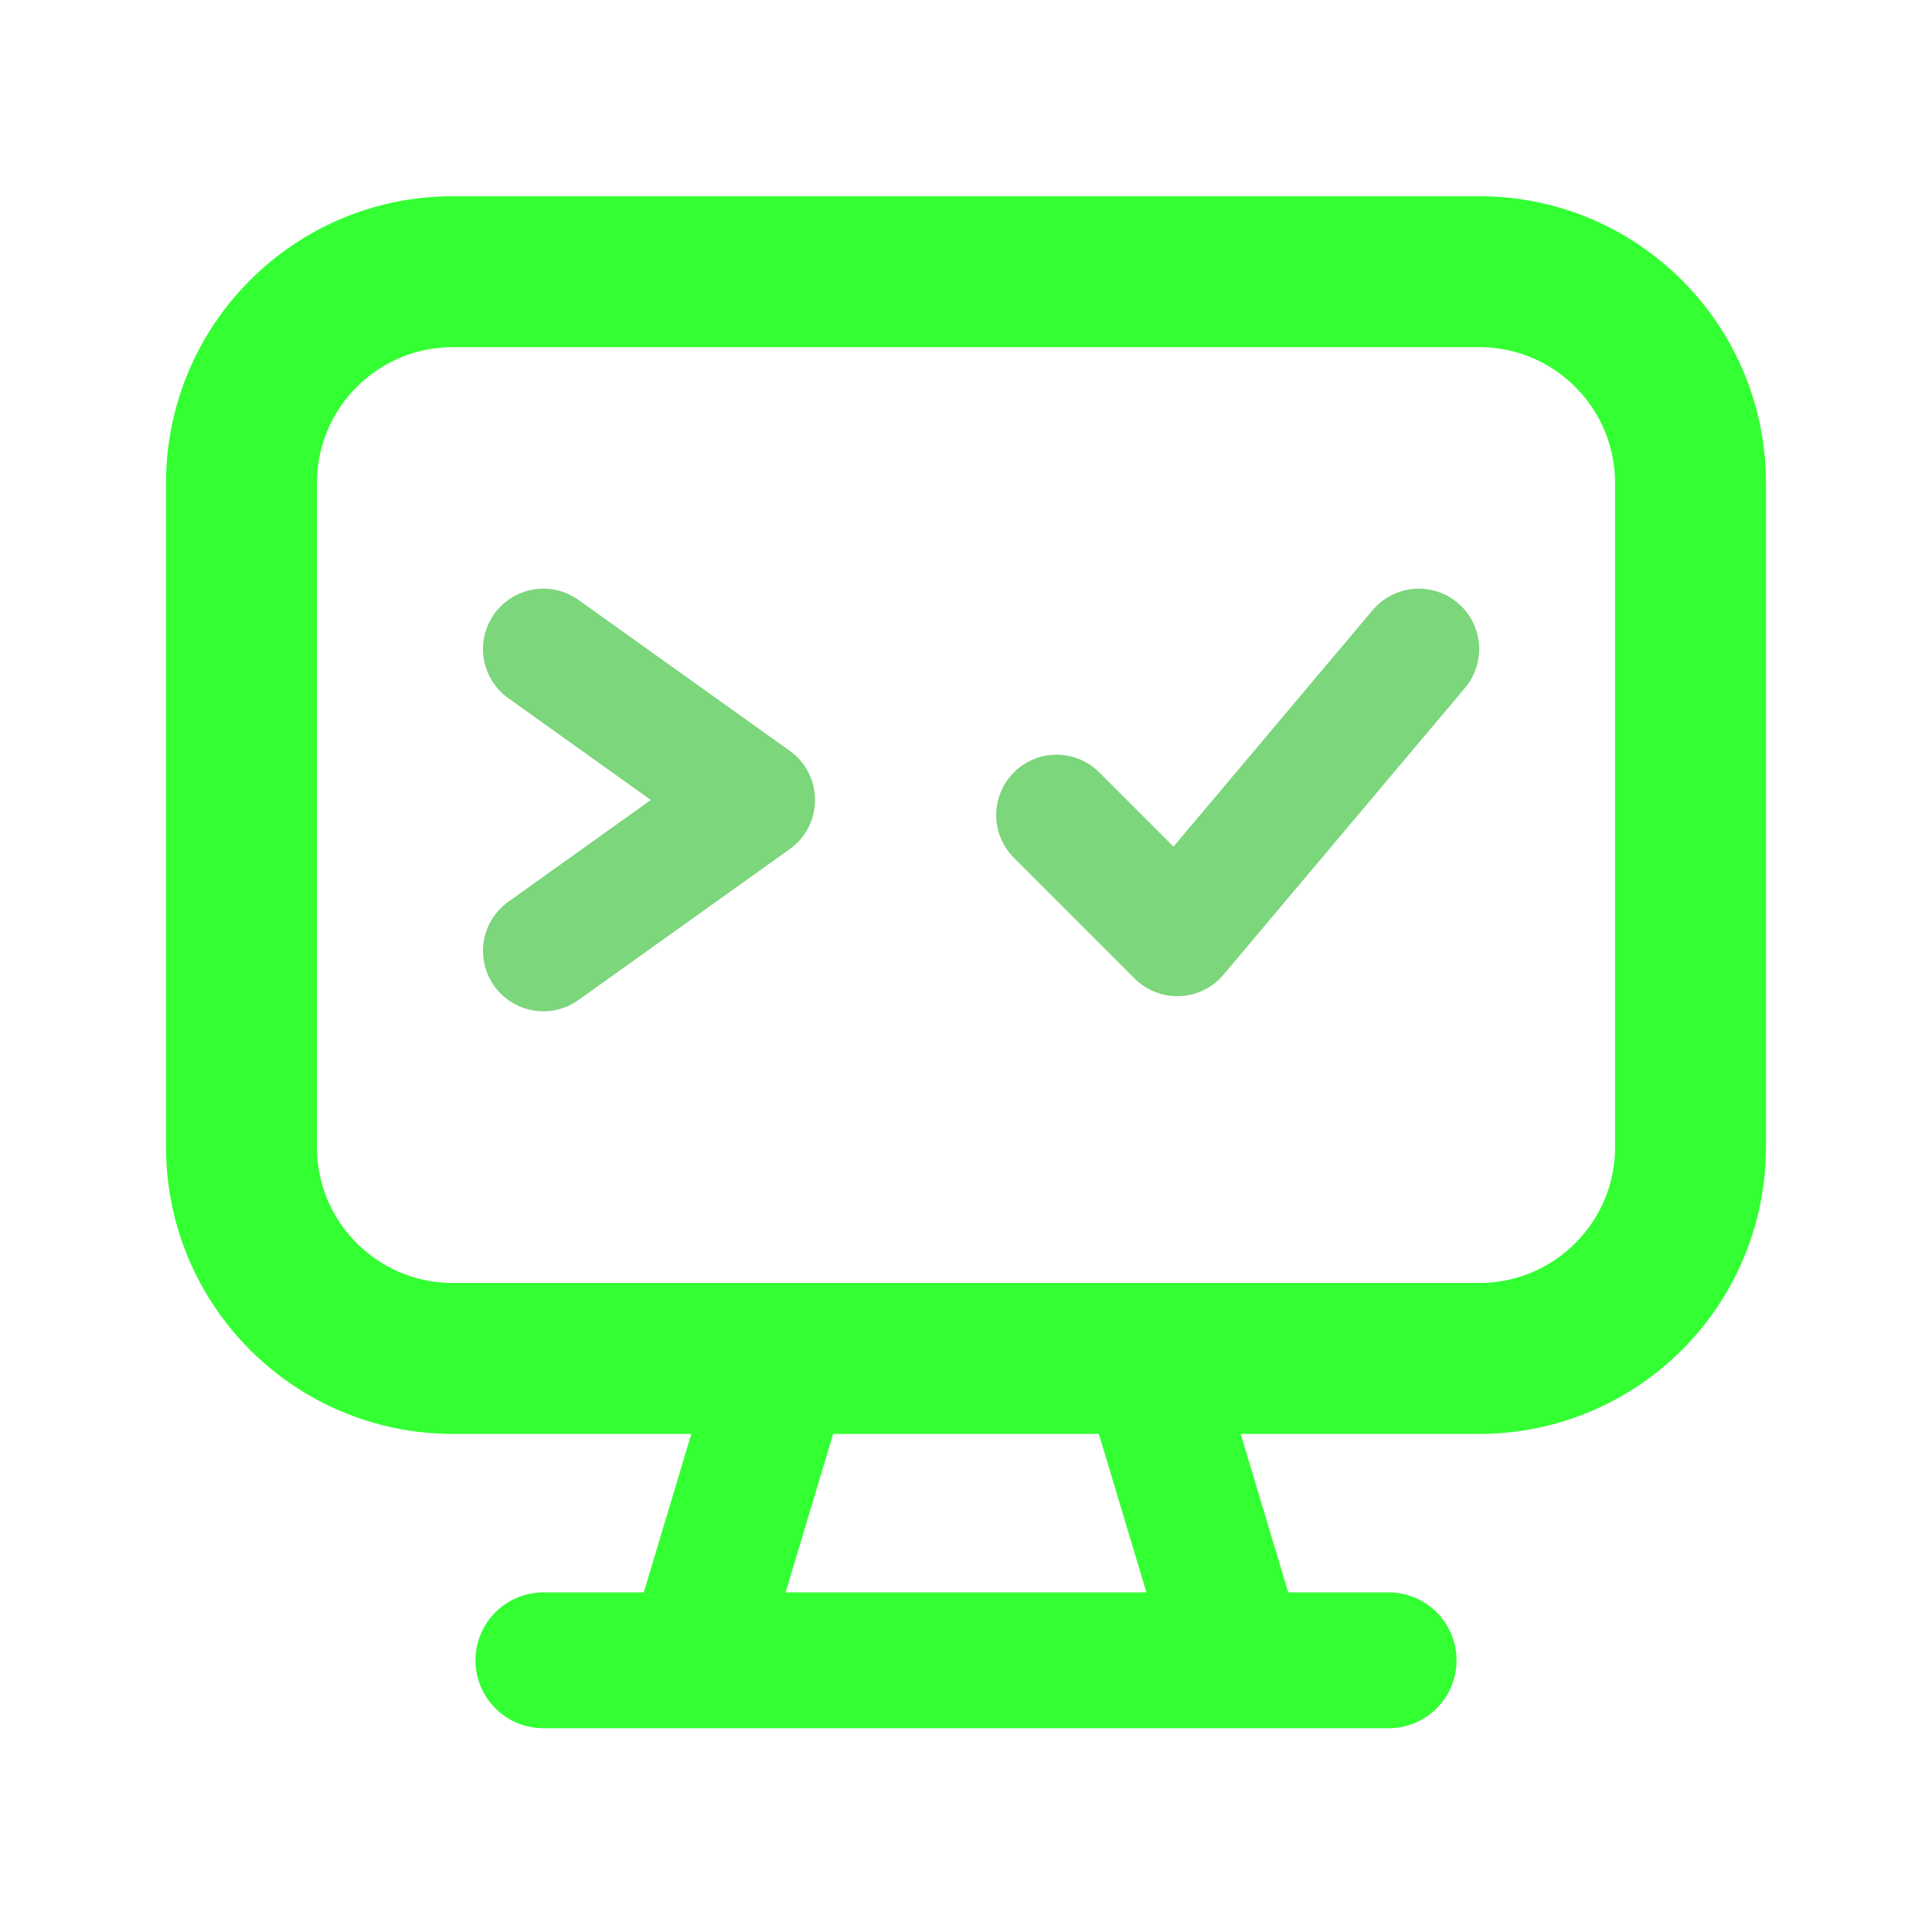
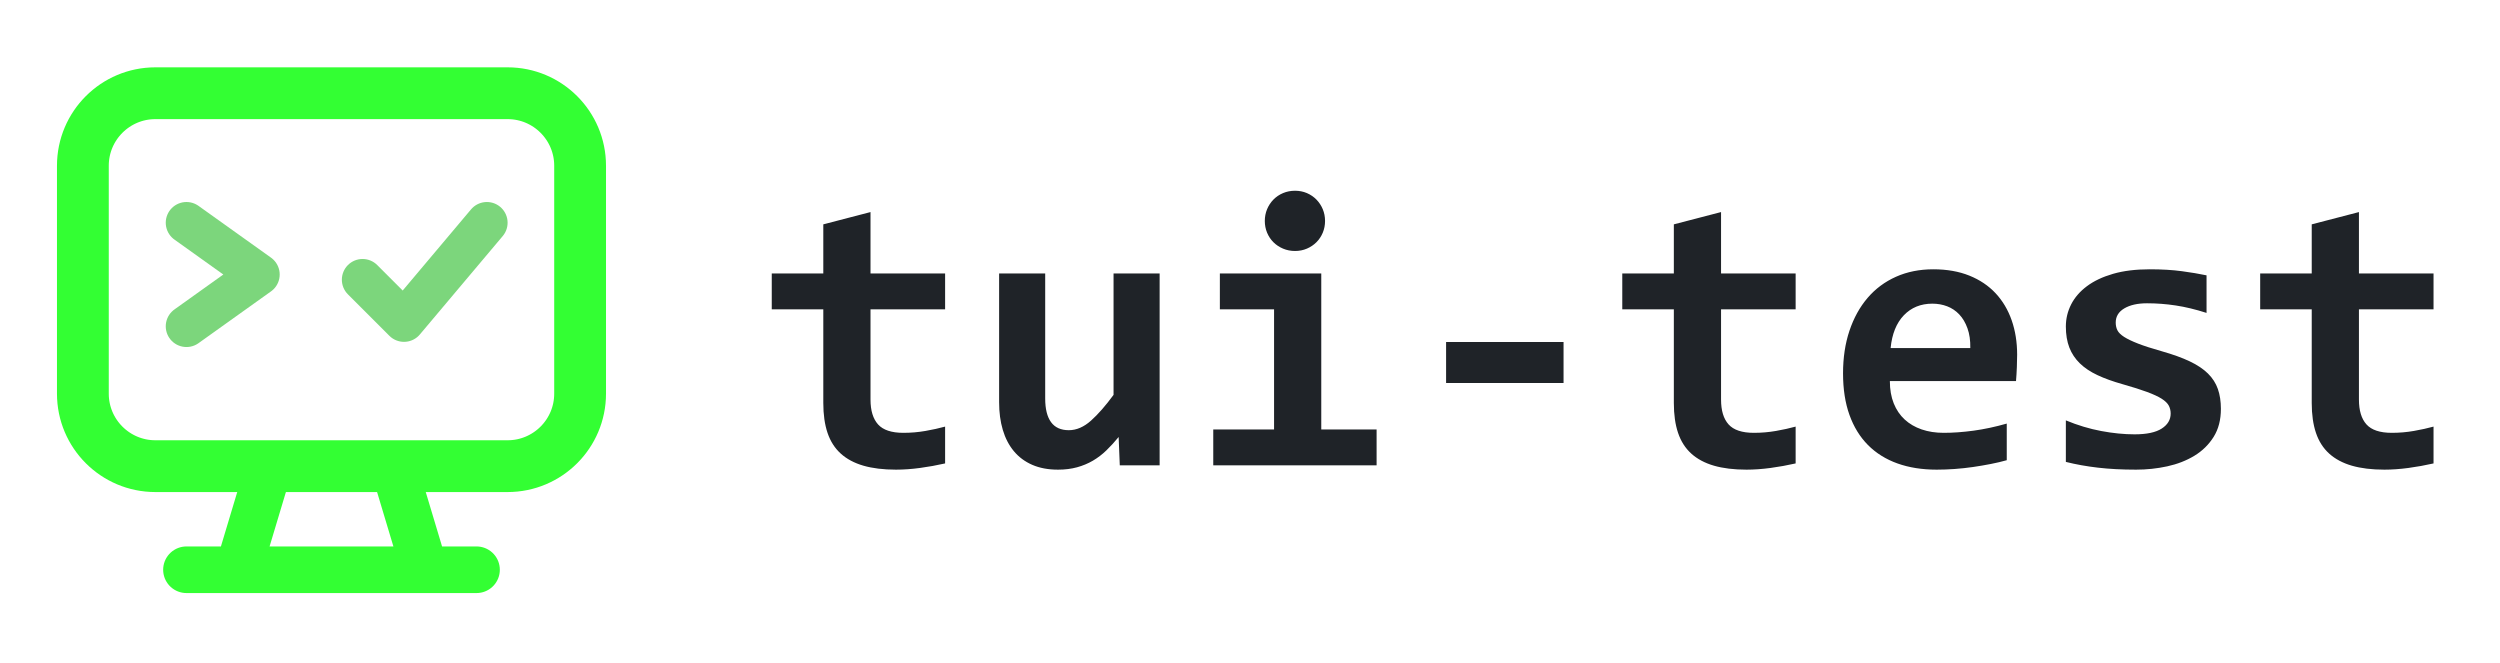
- <svg xmlns="http://www.w3.org/2000/svg" width="256" height="256" viewBox="0 0 256 256" fill="none" role="img" aria-labelledby="title">
-   <rect x="32" y="36" width="192" height="144" rx="28" fill="none" stroke="#33FF33" stroke-width="20" />
-   <path d="M 104,180 L 92,220 M 152,180 L 164,220 M 72,220 L 184,220" fill="none" stroke="#33FF33" stroke-width="18" stroke-linecap="round" stroke-linejoin="round" />
-   <polyline points="72,86 100,106 72,126" fill="none" stroke="#7CD67C" stroke-width="16" stroke-linecap="round" stroke-linejoin="round" />
-   <polyline points="140,108 156,124 188,86" fill="none" stroke="#7CD67C" stroke-width="16" stroke-linecap="round" stroke-linejoin="round" />
+ <svg xmlns="http://www.w3.org/2000/svg" width="181" height="48" viewBox="0 0 181 48" fill="none" role="img" aria-labelledby="title">
+   <style>
+     .wordmark { fill: #1f2328; }
+     @media (prefers-color-scheme: dark) { .wordmark { fill: #e6edf3; } }
+   </style>
+   <g transform="scale(0.1875)">
+     <rect x="32" y="36" width="192" height="144" rx="28" fill="none" stroke="#33FF33" stroke-width="20" />
+     <path d="M 104,180 L 92,220 M 152,180 L 164,220 M 72,220 L 184,220" fill="none" stroke="#33FF33" stroke-width="18" stroke-linecap="round" stroke-linejoin="round" />
+     <polyline points="72,86 100,106 72,126" fill="none" stroke="#7CD67C" stroke-width="16" stroke-linecap="round" stroke-linejoin="round" />
+     <polyline points="140,108 156,124 188,86" fill="none" stroke="#7CD67C" stroke-width="16" stroke-linecap="round" stroke-linejoin="round" />
+   </g>
+   <path class="wordmark" fill-rule="evenodd" d="     M68.426 33.552 C67.824 33.688 67.218 33.798 66.607 33.88 C65.997 33.962 65.418 34.003 64.871 34.003 C63.96 34.003 63.174 33.907 62.513 33.716 C61.852 33.524 61.305 33.233 60.872 32.841 C60.439 32.449 60.12 31.95 59.915 31.344 C59.71 30.738 59.607 30.015 59.607 29.177 L59.607 22.396 L55.875 22.396 L55.875 19.798 L59.607 19.798 L59.607 16.243 L63.025 15.354 L63.025 19.798 L68.426 19.798 L68.426 22.396 L63.025 22.396 L63.025 28.931 C63.025 29.724 63.208 30.323 63.572 30.729 C63.937 31.134 64.548 31.337 65.404 31.337 C65.951 31.337 66.484 31.291 67.004 31.2 C67.523 31.109 67.997 31.004 68.426 30.886 Z     M75.672 19.798 L75.672 28.849 C75.672 29.605 75.813 30.177 76.096 30.564 C76.378 30.952 76.807 31.146 77.381 31.146 C77.937 31.146 78.472 30.915 78.987 30.455 C79.502 29.995 80.047 29.373 80.621 28.589 L80.621 19.798 L83.957 19.798 L83.957 33.688 L81.072 33.688 L80.99 31.638 C80.699 31.993 80.402 32.317 80.102 32.608 C79.801 32.9 79.475 33.148 79.124 33.354 C78.773 33.559 78.39 33.718 77.976 33.832 C77.561 33.946 77.103 34.003 76.602 34.003 C75.891 34.003 75.269 33.887 74.735 33.654 C74.202 33.422 73.758 33.091 73.402 32.663 C73.047 32.235 72.78 31.722 72.603 31.125 C72.425 30.528 72.336 29.86 72.336 29.122 L72.336 19.798 Z     M95.934 15.997 C95.934 16.298 95.879 16.58 95.77 16.845 C95.66 17.109 95.507 17.339 95.312 17.535 C95.116 17.731 94.885 17.886 94.621 18 C94.357 18.114 94.07 18.171 93.76 18.171 C93.45 18.171 93.16 18.114 92.892 18 C92.623 17.886 92.39 17.731 92.194 17.535 C91.998 17.339 91.846 17.109 91.736 16.845 C91.627 16.58 91.572 16.298 91.572 15.997 C91.572 15.696 91.627 15.414 91.736 15.149 C91.846 14.885 91.998 14.653 92.194 14.452 C92.39 14.252 92.623 14.094 92.892 13.98 C93.16 13.867 93.45 13.81 93.76 13.81 C94.07 13.81 94.357 13.867 94.621 13.98 C94.885 14.094 95.116 14.252 95.312 14.452 C95.507 14.653 95.66 14.885 95.77 15.149 C95.879 15.414 95.934 15.696 95.934 15.997 Z     M92.242 22.396 L88.318 22.396 L88.318 19.798 L95.66 19.798 L95.66 31.091 L99.666 31.091 L99.666 33.688 L87.84 33.688 L87.84 31.091 L92.242 31.091 Z     M104.697 27.728 L104.697 24.761 L113.201 24.761 L113.201 27.728 Z     M130.004 33.552 C129.402 33.688 128.796 33.798 128.186 33.88 C127.575 33.962 126.996 34.003 126.449 34.003 C125.538 34.003 124.752 33.907 124.091 33.716 C123.43 33.524 122.883 33.233 122.45 32.841 C122.017 32.449 121.698 31.95 121.493 31.344 C121.288 30.738 121.186 30.015 121.186 29.177 L121.186 22.396 L117.453 22.396 L117.453 19.798 L121.186 19.798 L121.186 16.243 L124.604 15.354 L124.604 19.798 L130.004 19.798 L130.004 22.396 L124.604 22.396 L124.604 28.931 C124.604 29.724 124.786 30.323 125.15 30.729 C125.515 31.134 126.126 31.337 126.982 31.337 C127.529 31.337 128.062 31.291 128.582 31.2 C129.102 31.109 129.576 31.004 130.004 30.886 Z     M146.041 25.677 C146.041 25.905 146.034 26.201 146.021 26.565 C146.007 26.93 145.986 27.272 145.959 27.591 L136.826 27.591 C136.826 28.201 136.92 28.739 137.106 29.204 C137.293 29.669 137.558 30.059 137.899 30.373 C138.241 30.688 138.651 30.927 139.13 31.091 C139.608 31.255 140.139 31.337 140.723 31.337 C141.397 31.337 142.119 31.285 142.89 31.18 C143.66 31.075 144.46 30.904 145.289 30.667 L145.289 33.319 C144.934 33.42 144.546 33.511 144.127 33.593 C143.708 33.675 143.279 33.748 142.842 33.812 C142.404 33.875 141.962 33.923 141.516 33.955 C141.069 33.987 140.636 34.003 140.217 34.003 C139.16 34.003 138.212 33.853 137.373 33.552 C136.535 33.251 135.824 32.807 135.24 32.219 C134.657 31.631 134.21 30.904 133.9 30.038 C133.59 29.172 133.436 28.17 133.436 27.03 C133.436 25.9 133.59 24.872 133.9 23.947 C134.21 23.022 134.648 22.229 135.213 21.568 C135.778 20.908 136.464 20.397 137.271 20.037 C138.077 19.677 138.977 19.497 139.971 19.497 C140.955 19.497 141.826 19.65 142.582 19.955 C143.339 20.26 143.972 20.687 144.482 21.233 C144.993 21.78 145.38 22.432 145.645 23.188 C145.909 23.945 146.041 24.774 146.041 25.677 Z     M142.65 25.198 C142.66 24.651 142.591 24.175 142.445 23.77 C142.299 23.364 142.101 23.029 141.851 22.765 C141.6 22.5 141.308 22.304 140.976 22.177 C140.643 22.049 140.285 21.985 139.902 21.985 C139.064 21.985 138.376 22.266 137.838 22.826 C137.3 23.387 136.981 24.177 136.881 25.198 Z     M160.793 29.601 C160.793 30.394 160.618 31.07 160.267 31.631 C159.916 32.191 159.451 32.647 158.872 32.998 C158.293 33.349 157.637 33.604 156.903 33.764 C156.17 33.923 155.42 34.003 154.654 34.003 C153.633 34.003 152.713 33.955 151.893 33.859 C151.072 33.764 150.298 33.625 149.568 33.442 L149.568 30.435 C150.425 30.79 151.28 31.048 152.132 31.207 C152.984 31.367 153.788 31.446 154.545 31.446 C155.42 31.446 156.074 31.307 156.507 31.029 C156.94 30.751 157.156 30.389 157.156 29.942 C157.156 29.733 157.111 29.541 157.02 29.368 C156.928 29.195 156.757 29.029 156.507 28.869 C156.256 28.71 155.903 28.546 155.447 28.377 C154.992 28.208 154.395 28.019 153.656 27.81 C152.973 27.618 152.373 27.402 151.858 27.16 C151.343 26.919 150.917 26.634 150.58 26.306 C150.243 25.978 149.99 25.597 149.821 25.164 C149.653 24.731 149.568 24.223 149.568 23.64 C149.568 23.075 149.696 22.541 149.951 22.04 C150.206 21.539 150.587 21.099 151.093 20.721 C151.599 20.342 152.23 20.044 152.986 19.825 C153.743 19.606 154.627 19.497 155.639 19.497 C156.514 19.497 157.288 19.543 157.963 19.634 C158.637 19.725 159.234 19.825 159.754 19.935 L159.754 22.655 C158.961 22.4 158.216 22.22 157.519 22.115 C156.821 22.01 156.131 21.958 155.447 21.958 C154.764 21.958 154.215 22.081 153.8 22.327 C153.385 22.573 153.178 22.915 153.178 23.353 C153.178 23.562 153.219 23.749 153.301 23.913 C153.383 24.077 153.545 24.237 153.786 24.392 C154.028 24.547 154.365 24.708 154.798 24.877 C155.231 25.046 155.803 25.23 156.514 25.431 C157.316 25.659 157.99 25.902 158.537 26.162 C159.084 26.422 159.524 26.716 159.856 27.044 C160.189 27.372 160.428 27.746 160.574 28.165 C160.72 28.584 160.793 29.063 160.793 29.601 Z     M176.188 33.552 C175.586 33.688 174.98 33.798 174.369 33.88 C173.758 33.962 173.18 34.003 172.633 34.003 C171.721 34.003 170.935 33.907 170.274 33.716 C169.614 33.524 169.067 33.233 168.634 32.841 C168.201 32.449 167.882 31.95 167.677 31.344 C167.472 30.738 167.369 30.015 167.369 29.177 L167.369 22.396 L163.637 22.396 L163.637 19.798 L167.369 19.798 L167.369 16.243 L170.787 15.354 L170.787 19.798 L176.188 19.798 L176.188 22.396 L170.787 22.396 L170.787 28.931 C170.787 29.724 170.969 30.323 171.334 30.729 C171.699 31.134 172.309 31.337 173.166 31.337 C173.713 31.337 174.246 31.291 174.766 31.2 C175.285 31.109 175.759 31.004 176.188 30.886 Z   " />
</svg>
